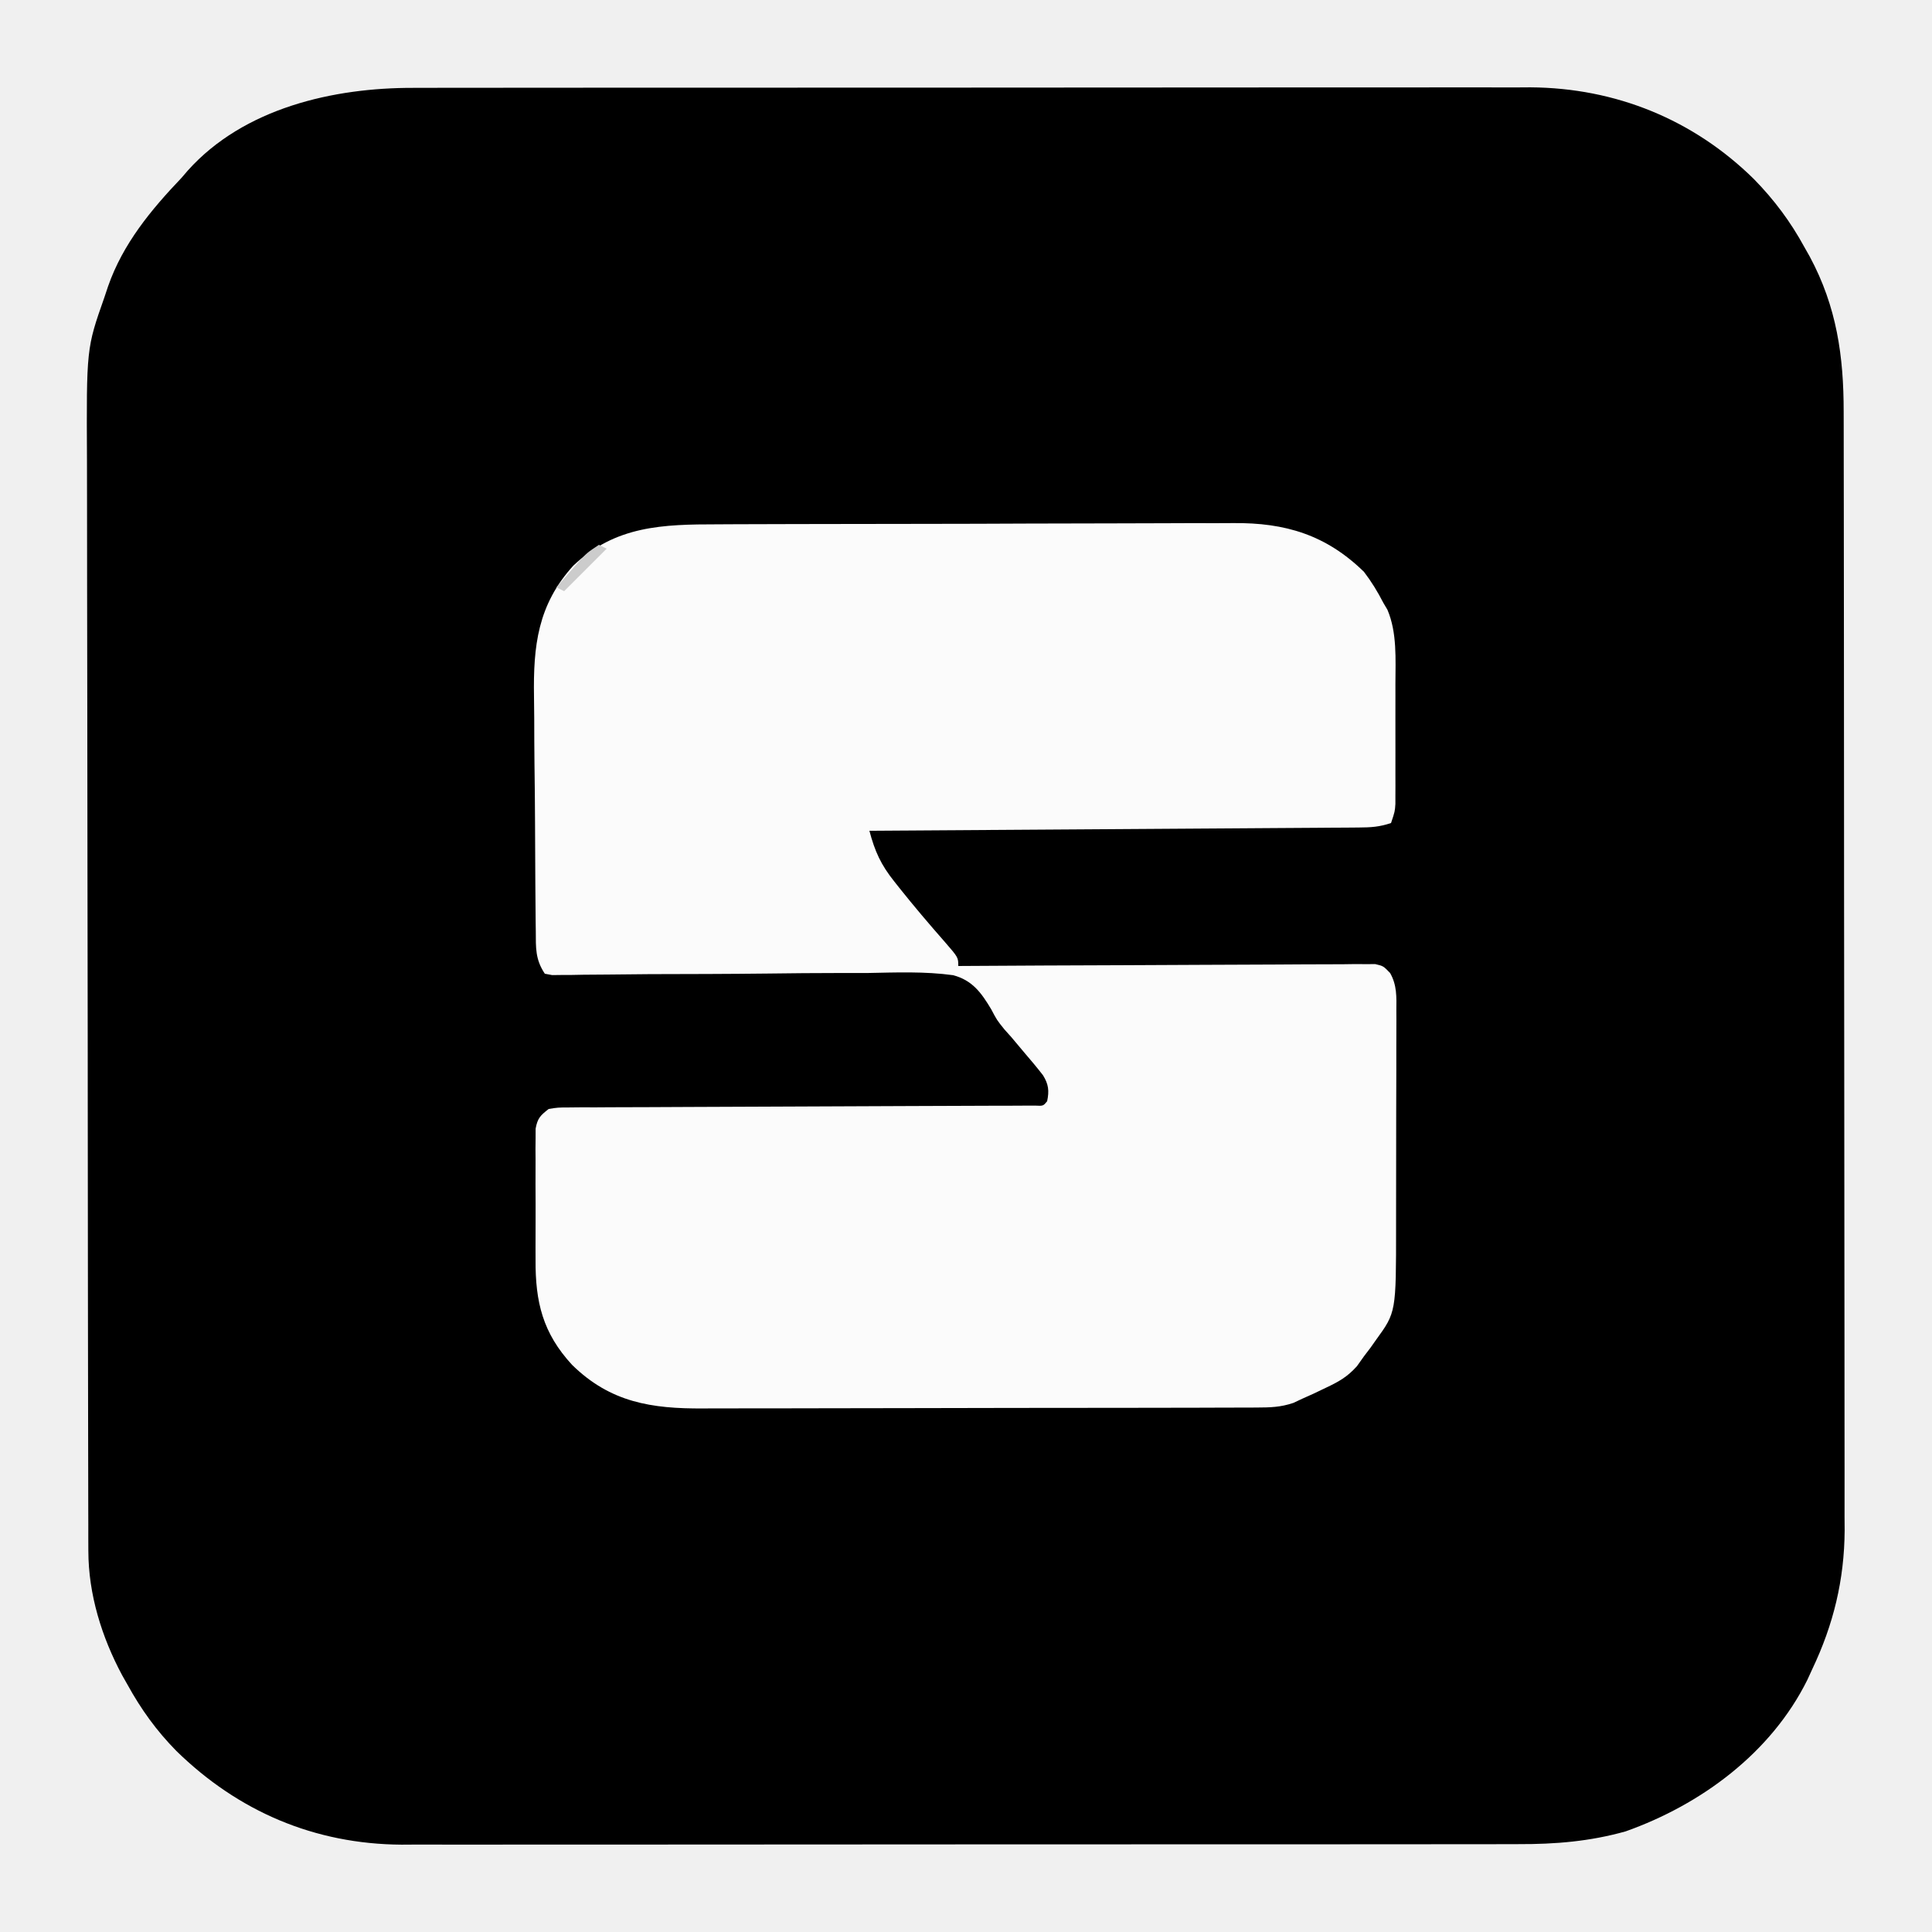
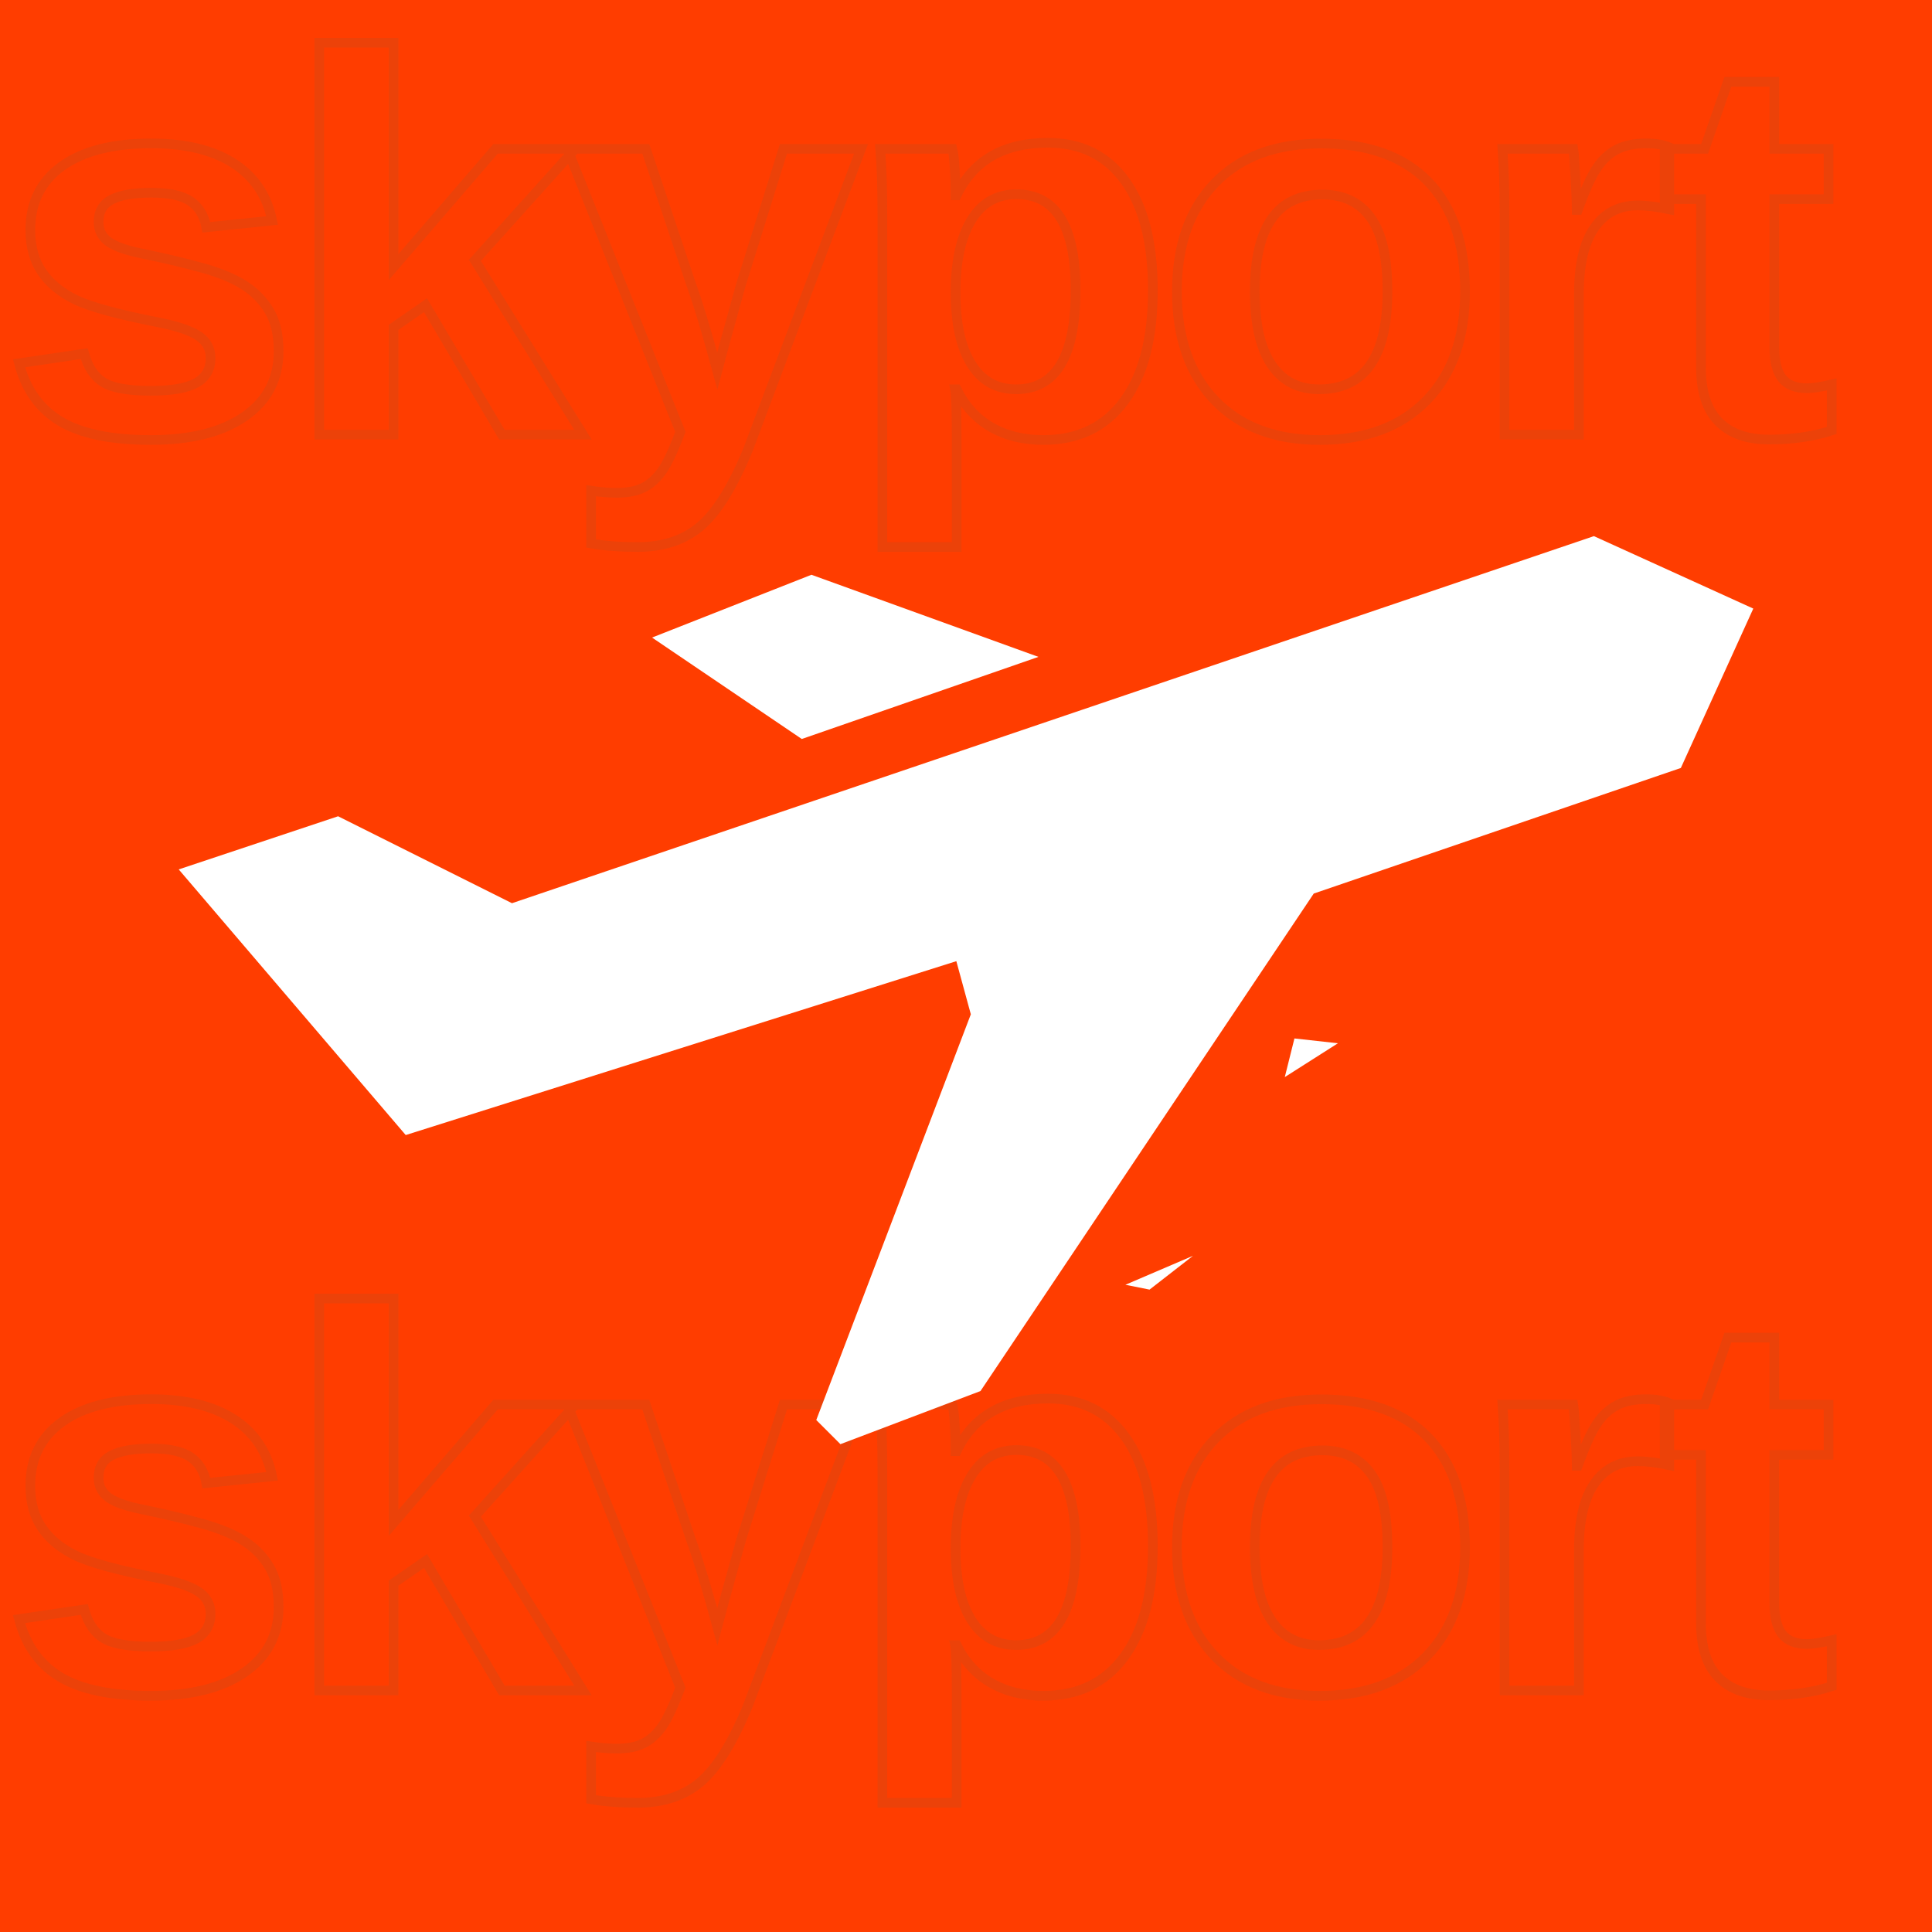
- <svg xmlns="http://www.w3.org/2000/svg" version="1.1" width="500" height="500">
-   <path d="M0 0 C1.274 -0.004 2.547 -0.008 3.859 -0.012 C7.365 -0.022 10.87 -0.02 14.376 -0.015 C18.168 -0.013 21.96 -0.022 25.752 -0.029 C33.17 -0.042 40.588 -0.044 48.006 -0.042 C54.04 -0.04 60.073 -0.042 66.106 -0.046 C66.966 -0.046 67.827 -0.047 68.713 -0.048 C70.461 -0.049 72.21 -0.05 73.958 -0.051 C90.334 -0.062 106.71 -0.06 123.086 -0.054 C138.046 -0.049 153.005 -0.06 167.965 -0.079 C183.35 -0.098 198.734 -0.107 214.119 -0.103 C222.746 -0.101 231.374 -0.103 240.002 -0.118 C247.347 -0.13 254.692 -0.131 262.037 -0.119 C265.78 -0.113 269.522 -0.112 273.265 -0.124 C277.334 -0.137 281.403 -0.126 285.472 -0.114 C287.221 -0.125 287.221 -0.125 289.005 -0.136 C311.059 0.008 331.205 8.201 346.864 23.636 C352.113 29.001 356.329 34.65 359.927 41.261 C360.384 42.069 360.842 42.877 361.313 43.71 C368.256 56.656 370.078 69.419 370.067 83.853 C370.072 85.758 370.072 85.758 370.076 87.702 C370.084 91.216 370.086 94.731 370.087 98.245 C370.089 102.04 370.096 105.835 370.103 109.63 C370.116 117.924 370.122 126.218 370.127 134.511 C370.13 139.694 370.134 144.877 370.138 150.06 C370.151 164.423 370.161 178.786 370.164 193.149 C370.164 194.068 370.165 194.987 370.165 195.933 C370.165 196.854 370.165 197.775 370.166 198.723 C370.166 200.589 370.166 202.455 370.167 204.321 C370.167 205.246 370.167 206.171 370.168 207.125 C370.172 222.111 370.189 237.097 370.212 252.083 C370.236 267.485 370.248 282.887 370.25 298.29 C370.251 306.931 370.256 315.572 370.274 324.213 C370.29 331.573 370.295 338.933 370.287 346.293 C370.283 350.044 370.284 353.794 370.298 357.545 C370.313 361.623 370.305 365.701 370.294 369.78 C370.306 371.532 370.306 371.532 370.319 373.32 C370.243 386.125 367.421 397.721 361.927 409.261 C361.508 410.175 361.089 411.089 360.657 412.03 C351.263 430.954 333.151 444.289 313.642 451.218 C304.356 453.825 295.473 454.552 285.853 454.521 C284.58 454.525 283.306 454.529 281.994 454.533 C278.489 454.543 274.983 454.541 271.478 454.537 C267.686 454.534 263.893 454.543 260.101 454.551 C252.683 454.564 245.265 454.565 237.847 454.563 C231.814 454.561 225.781 454.563 219.747 454.567 C218.457 454.568 218.457 454.568 217.14 454.569 C215.392 454.57 213.644 454.571 211.896 454.573 C195.52 454.584 179.144 454.581 162.768 454.575 C147.808 454.57 132.848 454.581 117.888 454.6 C102.504 454.62 87.119 454.628 71.735 454.624 C63.107 454.622 54.479 454.625 45.852 454.639 C38.507 454.651 31.161 454.652 23.816 454.64 C20.074 454.634 16.331 454.633 12.589 454.645 C8.519 454.658 4.45 454.648 0.381 454.635 C-0.785 454.642 -1.95 454.65 -3.151 454.657 C-25.699 454.511 -45.413 446.068 -61.448 430.386 C-66.554 425.198 -70.557 419.65 -74.073 413.261 C-74.532 412.451 -74.991 411.642 -75.464 410.808 C-80.744 400.947 -84.186 389.893 -84.208 378.663 C-84.212 377.567 -84.216 376.472 -84.221 375.342 C-84.221 374.149 -84.221 372.956 -84.22 371.726 C-84.224 370.45 -84.228 369.174 -84.232 367.859 C-84.242 364.324 -84.245 360.788 -84.248 357.252 C-84.252 353.436 -84.262 349.62 -84.27 345.804 C-84.29 336.59 -84.3 327.376 -84.309 318.162 C-84.313 313.818 -84.319 309.474 -84.324 305.129 C-84.341 290.678 -84.355 276.227 -84.363 261.775 C-84.365 258.027 -84.367 254.28 -84.368 250.532 C-84.369 249.6 -84.369 248.669 -84.37 247.709 C-84.378 232.634 -84.404 217.559 -84.436 202.483 C-84.469 186.988 -84.487 171.493 -84.49 155.998 C-84.493 147.306 -84.501 138.613 -84.527 129.921 C-84.549 122.514 -84.557 115.108 -84.547 107.702 C-84.542 103.929 -84.544 100.156 -84.564 96.383 C-84.705 67.434 -84.705 67.434 -80.073 54.261 C-79.752 53.3 -79.431 52.339 -79.1 51.349 C-75.252 40.338 -68.015 31.59 -60.073 23.261 C-59.281 22.338 -59.281 22.338 -58.472 21.397 C-43.957 5.208 -20.776 -0.067 0 0 Z " fill="#000000" transform="translate(107.0733,22.7393)" />
-   <path d="M0 0 C1.589 -0.008 3.179 -0.016 4.768 -0.025 C9.064 -0.047 13.359 -0.056 17.655 -0.061 C20.344 -0.065 23.032 -0.071 25.721 -0.078 C35.116 -0.103 44.511 -0.116 53.906 -0.119 C62.641 -0.123 71.375 -0.153 80.11 -0.195 C87.629 -0.229 95.149 -0.245 102.669 -0.245 C107.151 -0.246 111.633 -0.255 116.115 -0.283 C120.333 -0.31 124.549 -0.312 128.767 -0.296 C130.307 -0.294 131.847 -0.301 133.388 -0.317 C146.809 -0.448 157.404 2.737 167.19 12.306 C169.139 14.851 170.728 17.459 172.19 20.306 C172.542 20.901 172.894 21.495 173.256 22.107 C175.789 28.072 175.337 34.929 175.323 41.291 C175.324 42.228 175.325 43.166 175.326 44.131 C175.326 46.101 175.325 48.071 175.32 50.041 C175.315 53.061 175.32 56.08 175.327 59.099 C175.326 61.017 175.325 62.935 175.323 64.853 C175.325 65.756 175.327 66.66 175.329 67.59 C175.324 68.847 175.324 68.847 175.319 70.13 C175.319 70.866 175.318 71.602 175.317 72.36 C175.19 74.306 175.19 74.306 174.19 77.306 C171.13 78.327 169.024 78.443 165.818 78.465 C164.146 78.479 164.146 78.479 162.44 78.494 C161.216 78.5 159.993 78.506 158.732 78.512 C157.444 78.522 156.156 78.532 154.829 78.542 C151.297 78.569 147.764 78.59 144.231 78.61 C140.54 78.632 136.848 78.659 133.156 78.686 C126.165 78.736 119.174 78.781 112.183 78.824 C104.225 78.873 96.266 78.928 88.307 78.983 C71.935 79.097 55.562 79.204 39.19 79.306 C40.602 84.645 42.165 88.099 45.627 92.431 C46.06 92.978 46.492 93.525 46.938 94.089 C50.76 98.885 54.738 103.56 58.785 108.168 C62.19 112.093 62.19 112.093 62.19 114.306 C63.036 114.301 63.036 114.301 63.899 114.295 C77.62 114.207 91.34 114.141 105.061 114.099 C111.696 114.078 118.331 114.05 124.967 114.005 C131.366 113.961 137.766 113.937 144.165 113.927 C146.611 113.919 149.056 113.905 151.501 113.883 C154.918 113.855 158.335 113.85 161.752 113.852 C162.77 113.838 163.787 113.824 164.836 113.809 C165.766 113.814 166.695 113.82 167.653 113.825 C168.866 113.82 168.866 113.82 170.103 113.814 C172.19 114.306 172.19 114.306 173.95 116.123 C175.748 119.289 175.6 122.327 175.562 125.87 C175.566 126.626 175.57 127.383 175.573 128.163 C175.581 130.663 175.568 133.162 175.553 135.662 C175.553 137.406 175.553 139.15 175.555 140.894 C175.555 144.551 175.544 148.209 175.526 151.866 C175.504 156.535 175.503 161.204 175.51 165.873 C175.513 169.478 175.506 173.082 175.497 176.686 C175.493 178.406 175.492 180.126 175.493 181.847 C175.497 203.915 175.497 203.915 170.315 211.056 C169.823 211.752 169.33 212.449 168.823 213.166 C168.284 213.872 167.745 214.579 167.19 215.306 C166.588 216.153 165.986 217 165.366 217.873 C162.869 220.666 160.631 221.905 157.252 223.494 C156.233 223.982 155.213 224.471 154.163 224.974 C153.182 225.414 152.201 225.854 151.19 226.306 C150.443 226.658 149.696 227.01 148.926 227.373 C145.632 228.497 142.924 228.564 139.443 228.574 C138.778 228.578 138.112 228.583 137.427 228.588 C135.204 228.6 132.981 228.599 130.758 228.597 C129.161 228.603 127.564 228.61 125.967 228.617 C121.632 228.635 117.297 228.64 112.962 228.641 C110.25 228.642 107.537 228.647 104.825 228.652 C95.351 228.67 85.877 228.679 76.404 228.677 C67.593 228.676 58.782 228.697 49.971 228.728 C42.393 228.755 34.815 228.765 27.237 228.764 C22.717 228.764 18.198 228.769 13.678 228.79 C9.42 228.81 5.163 228.81 0.906 228.795 C-0.649 228.793 -2.203 228.798 -3.757 228.81 C-17.244 228.909 -27.869 227.229 -37.751 217.537 C-45.368 209.285 -47.276 201.221 -47.208 190.349 C-47.211 189.325 -47.214 188.3 -47.217 187.244 C-47.219 185.092 -47.214 182.939 -47.201 180.787 C-47.185 177.486 -47.201 174.187 -47.22 170.886 C-47.218 168.791 -47.214 166.695 -47.208 164.599 C-47.215 163.612 -47.221 162.624 -47.227 161.607 C-47.213 160.235 -47.213 160.235 -47.198 158.834 C-47.196 158.03 -47.193 157.226 -47.191 156.398 C-46.701 153.707 -45.962 152.971 -43.81 151.306 C-41.445 150.924 -41.445 150.924 -38.597 150.914 C-37.517 150.903 -36.437 150.892 -35.325 150.881 C-34.14 150.884 -32.956 150.887 -31.735 150.89 C-30.488 150.881 -29.241 150.873 -27.956 150.864 C-24.534 150.843 -21.113 150.835 -17.692 150.833 C-14.116 150.828 -10.539 150.804 -6.963 150.783 C-0.189 150.744 6.585 150.72 13.358 150.701 C25.5 150.668 37.641 150.61 49.782 150.548 C54.046 150.526 58.31 150.511 62.574 150.501 C65.84 150.492 69.107 150.477 72.374 150.464 C73.563 150.463 74.751 150.462 75.976 150.461 C77.05 150.455 78.124 150.45 79.23 150.444 C80.17 150.442 81.109 150.439 82.076 150.437 C84.176 150.541 84.176 150.541 85.19 149.306 C85.748 146.621 85.57 144.917 84.112 142.575 C82.548 140.557 80.92 138.615 79.252 136.681 C78.139 135.356 77.026 134.03 75.913 132.705 C75.33 132.055 74.747 131.406 74.146 130.736 C72.19 128.306 72.19 128.306 70.717 125.512 C68.137 121.184 65.813 118.007 60.865 116.685 C53.536 115.679 46.134 115.975 38.756 116.119 C36.353 116.125 33.949 116.125 31.545 116.12 C25.237 116.12 18.931 116.183 12.624 116.262 C2.505 116.377 -7.615 116.392 -17.735 116.415 C-21.273 116.431 -24.81 116.472 -28.348 116.517 C-30.503 116.533 -32.657 116.549 -34.812 116.564 C-35.8 116.583 -36.789 116.602 -37.807 116.621 C-39.155 116.626 -39.155 116.626 -40.53 116.631 C-41.313 116.641 -42.096 116.65 -42.902 116.66 C-43.847 116.485 -43.847 116.485 -44.81 116.306 C-47.302 112.569 -47.127 109.624 -47.148 105.293 C-47.16 104.477 -47.171 103.66 -47.183 102.818 C-47.218 100.11 -47.236 97.402 -47.251 94.693 C-47.258 93.765 -47.265 92.836 -47.272 91.879 C-47.308 86.955 -47.332 82.03 -47.345 77.106 C-47.362 72.05 -47.42 66.995 -47.489 61.94 C-47.534 58.028 -47.547 54.117 -47.552 50.206 C-47.56 48.344 -47.579 46.483 -47.611 44.622 C-47.821 31.493 -46.666 20.846 -37.44 10.7 C-26.513 0.329 -14.284 0.004 0 0 Z " fill="#FBFBFB" transform="translate(185.8101,135.6936)" />
-   <path d="M0 0 C0.66 0.33 1.32 0.66 2 1 C-1.63 4.63 -5.26 8.26 -9 12 C-9.66 11.67 -10.32 11.34 -11 11 C-9.733 9.538 -8.462 8.08 -7.188 6.625 C-6.48 5.813 -5.772 5.001 -5.043 4.164 C-3 2 -3 2 0 0 Z " fill="#CCCCCC" transform="translate(155,141)" />
+ <svg xmlns="http://www.w3.org/2000/svg" width="200" height="200" viewBox="0 0 200 200" role="img" aria-label="Logo Skyport">
+   <rect width="200" height="200" fill="#ff3d00" />
+   <g fill="none" stroke="#c94b1b" stroke-width="1" opacity="0.35" font-family="Arial, Helvetica, sans-serif" font-size="56" font-weight="700" letter-spacing="-2">
+     <text x="0" y="45">skyport</text>
+     <text x="0" y="175">skyport</text>
+   </g>
+   <g fill="#ffffff">
+     <path d="M87 149.5 84.5 147 100.5 105 99 99.5 42 117.5 18.5 90 35 84.5 53 93.5 165 55.5 181.5 63 174 79.5 136 92.5 101.5 144Z" />
+     <path d="M83 76.5 67.5 66 84 59.5 107.5 68Z" />
+     <path d="M133 111.5 134 107.5 138.5 108Z" />
+     <path d="M119 133.5 116.5 133 123.5 130Z" />
+   </g>
</svg>
